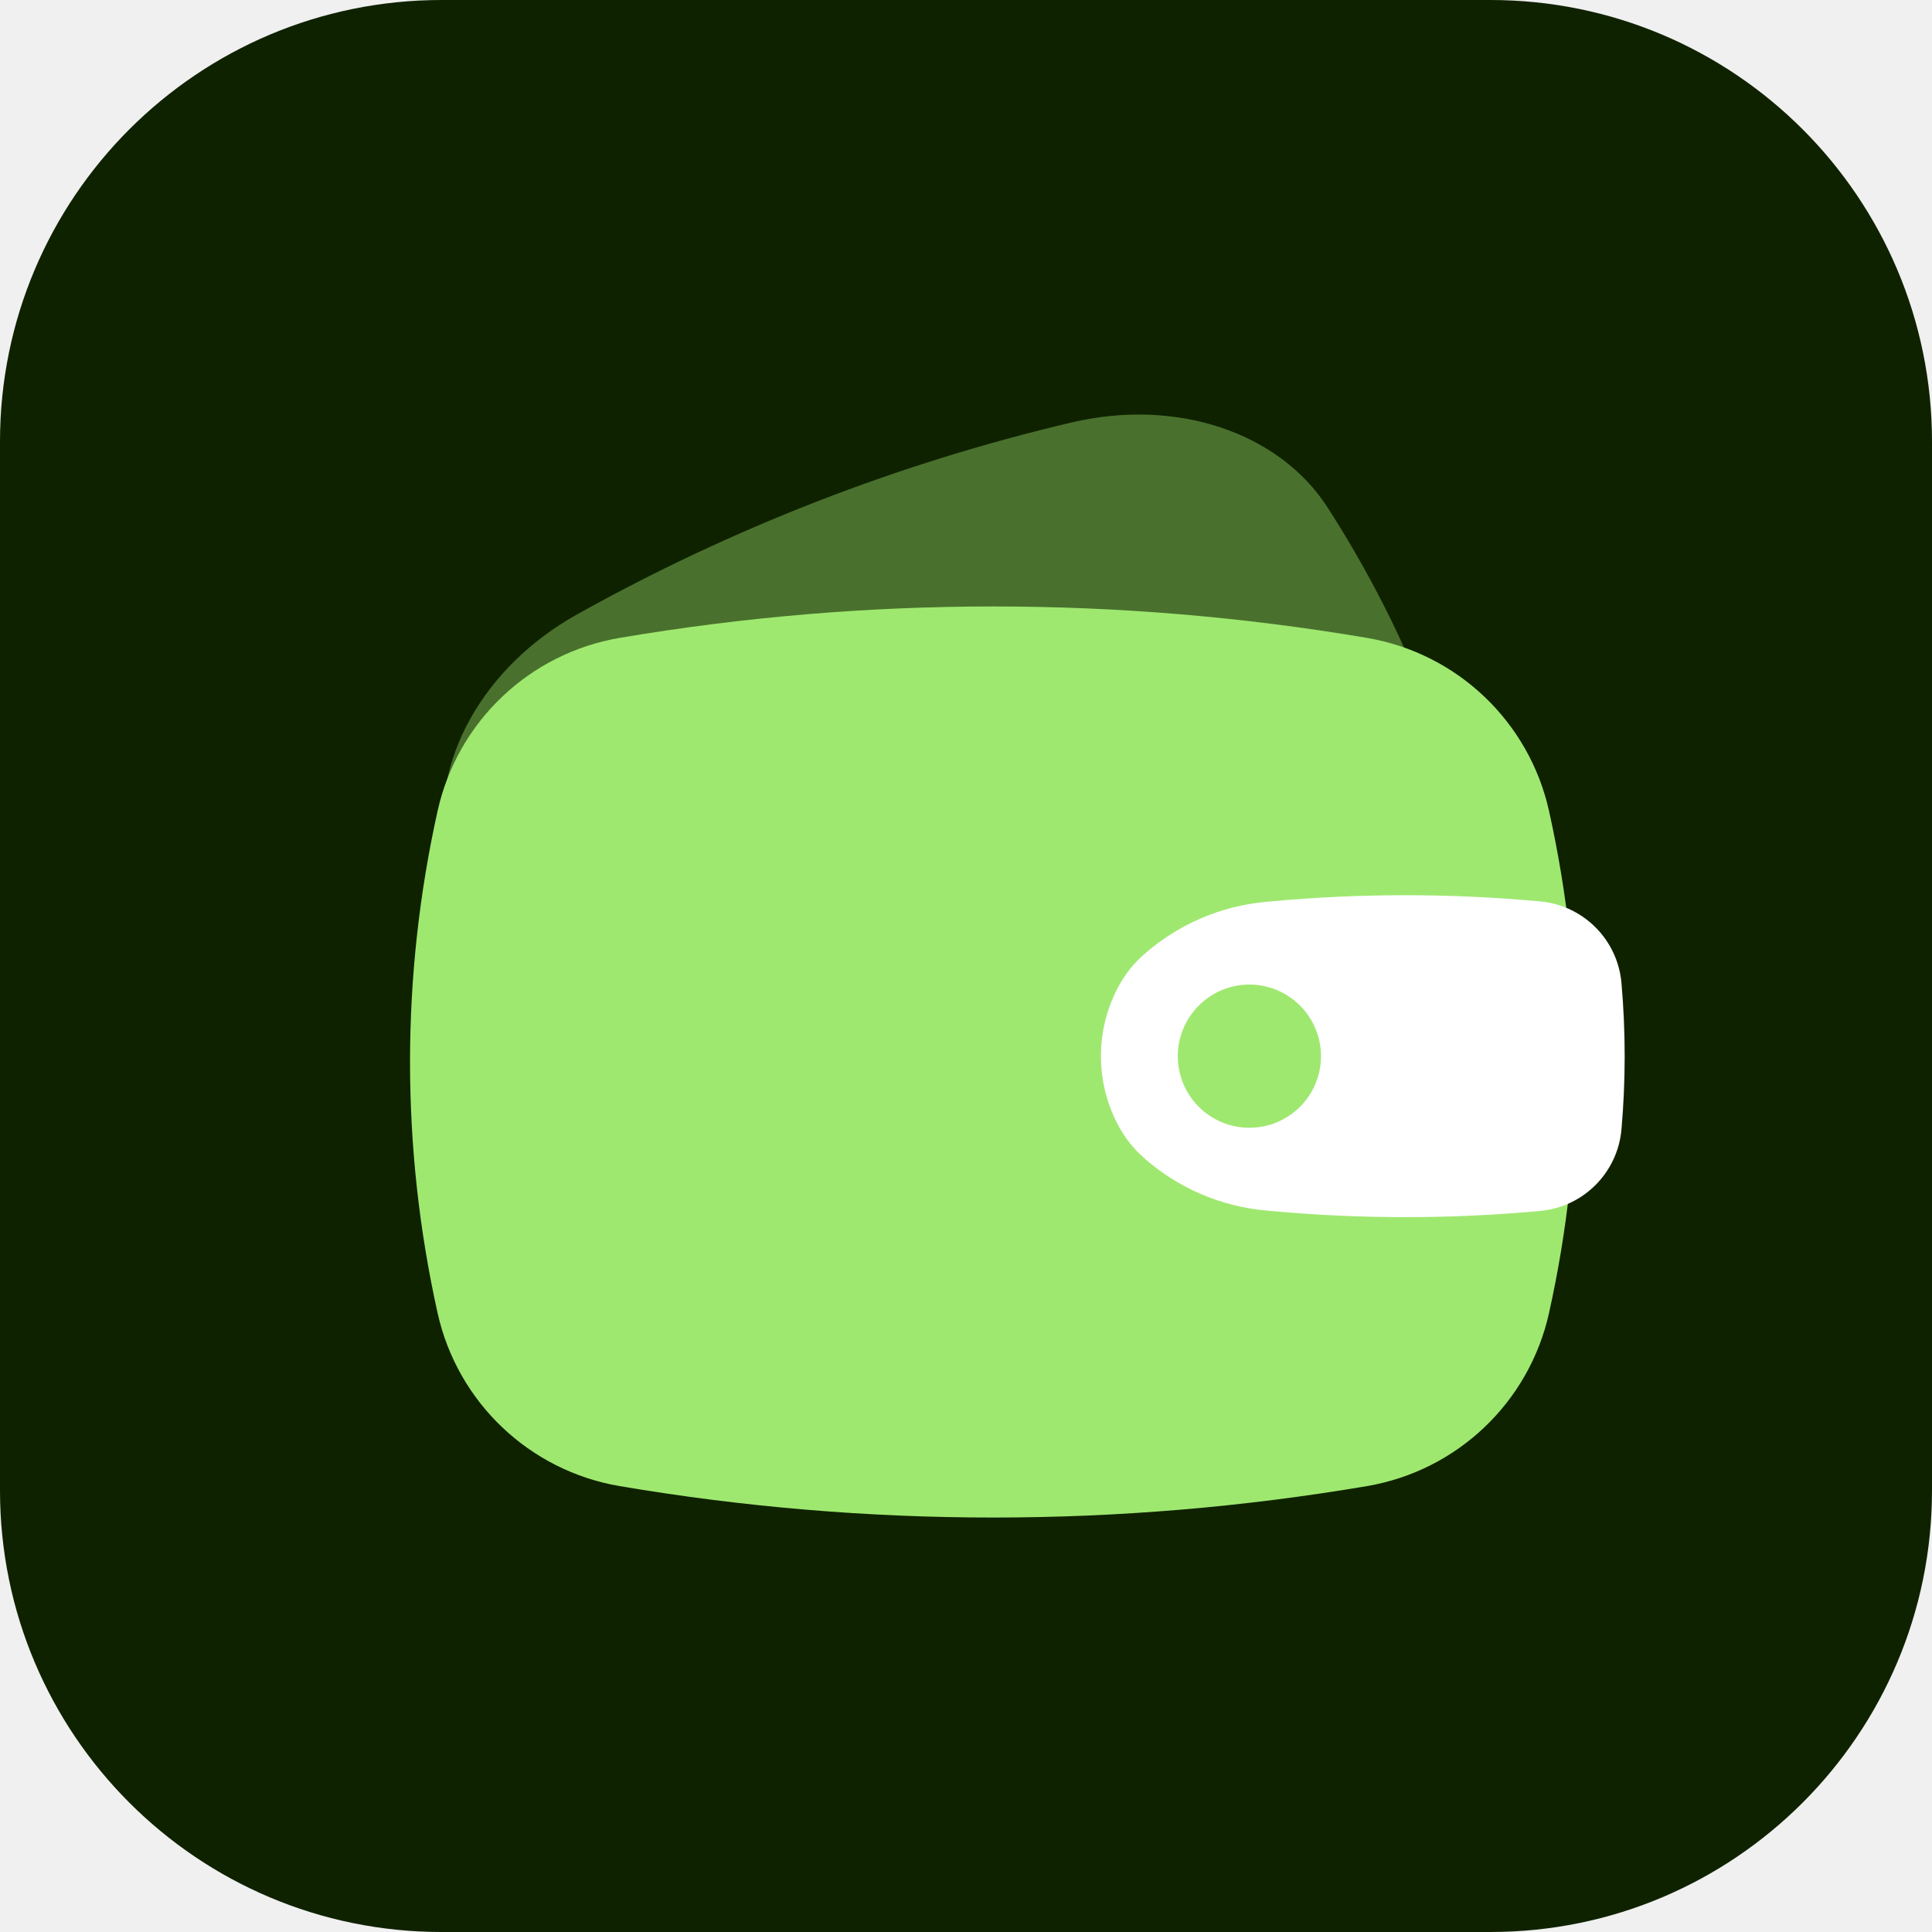
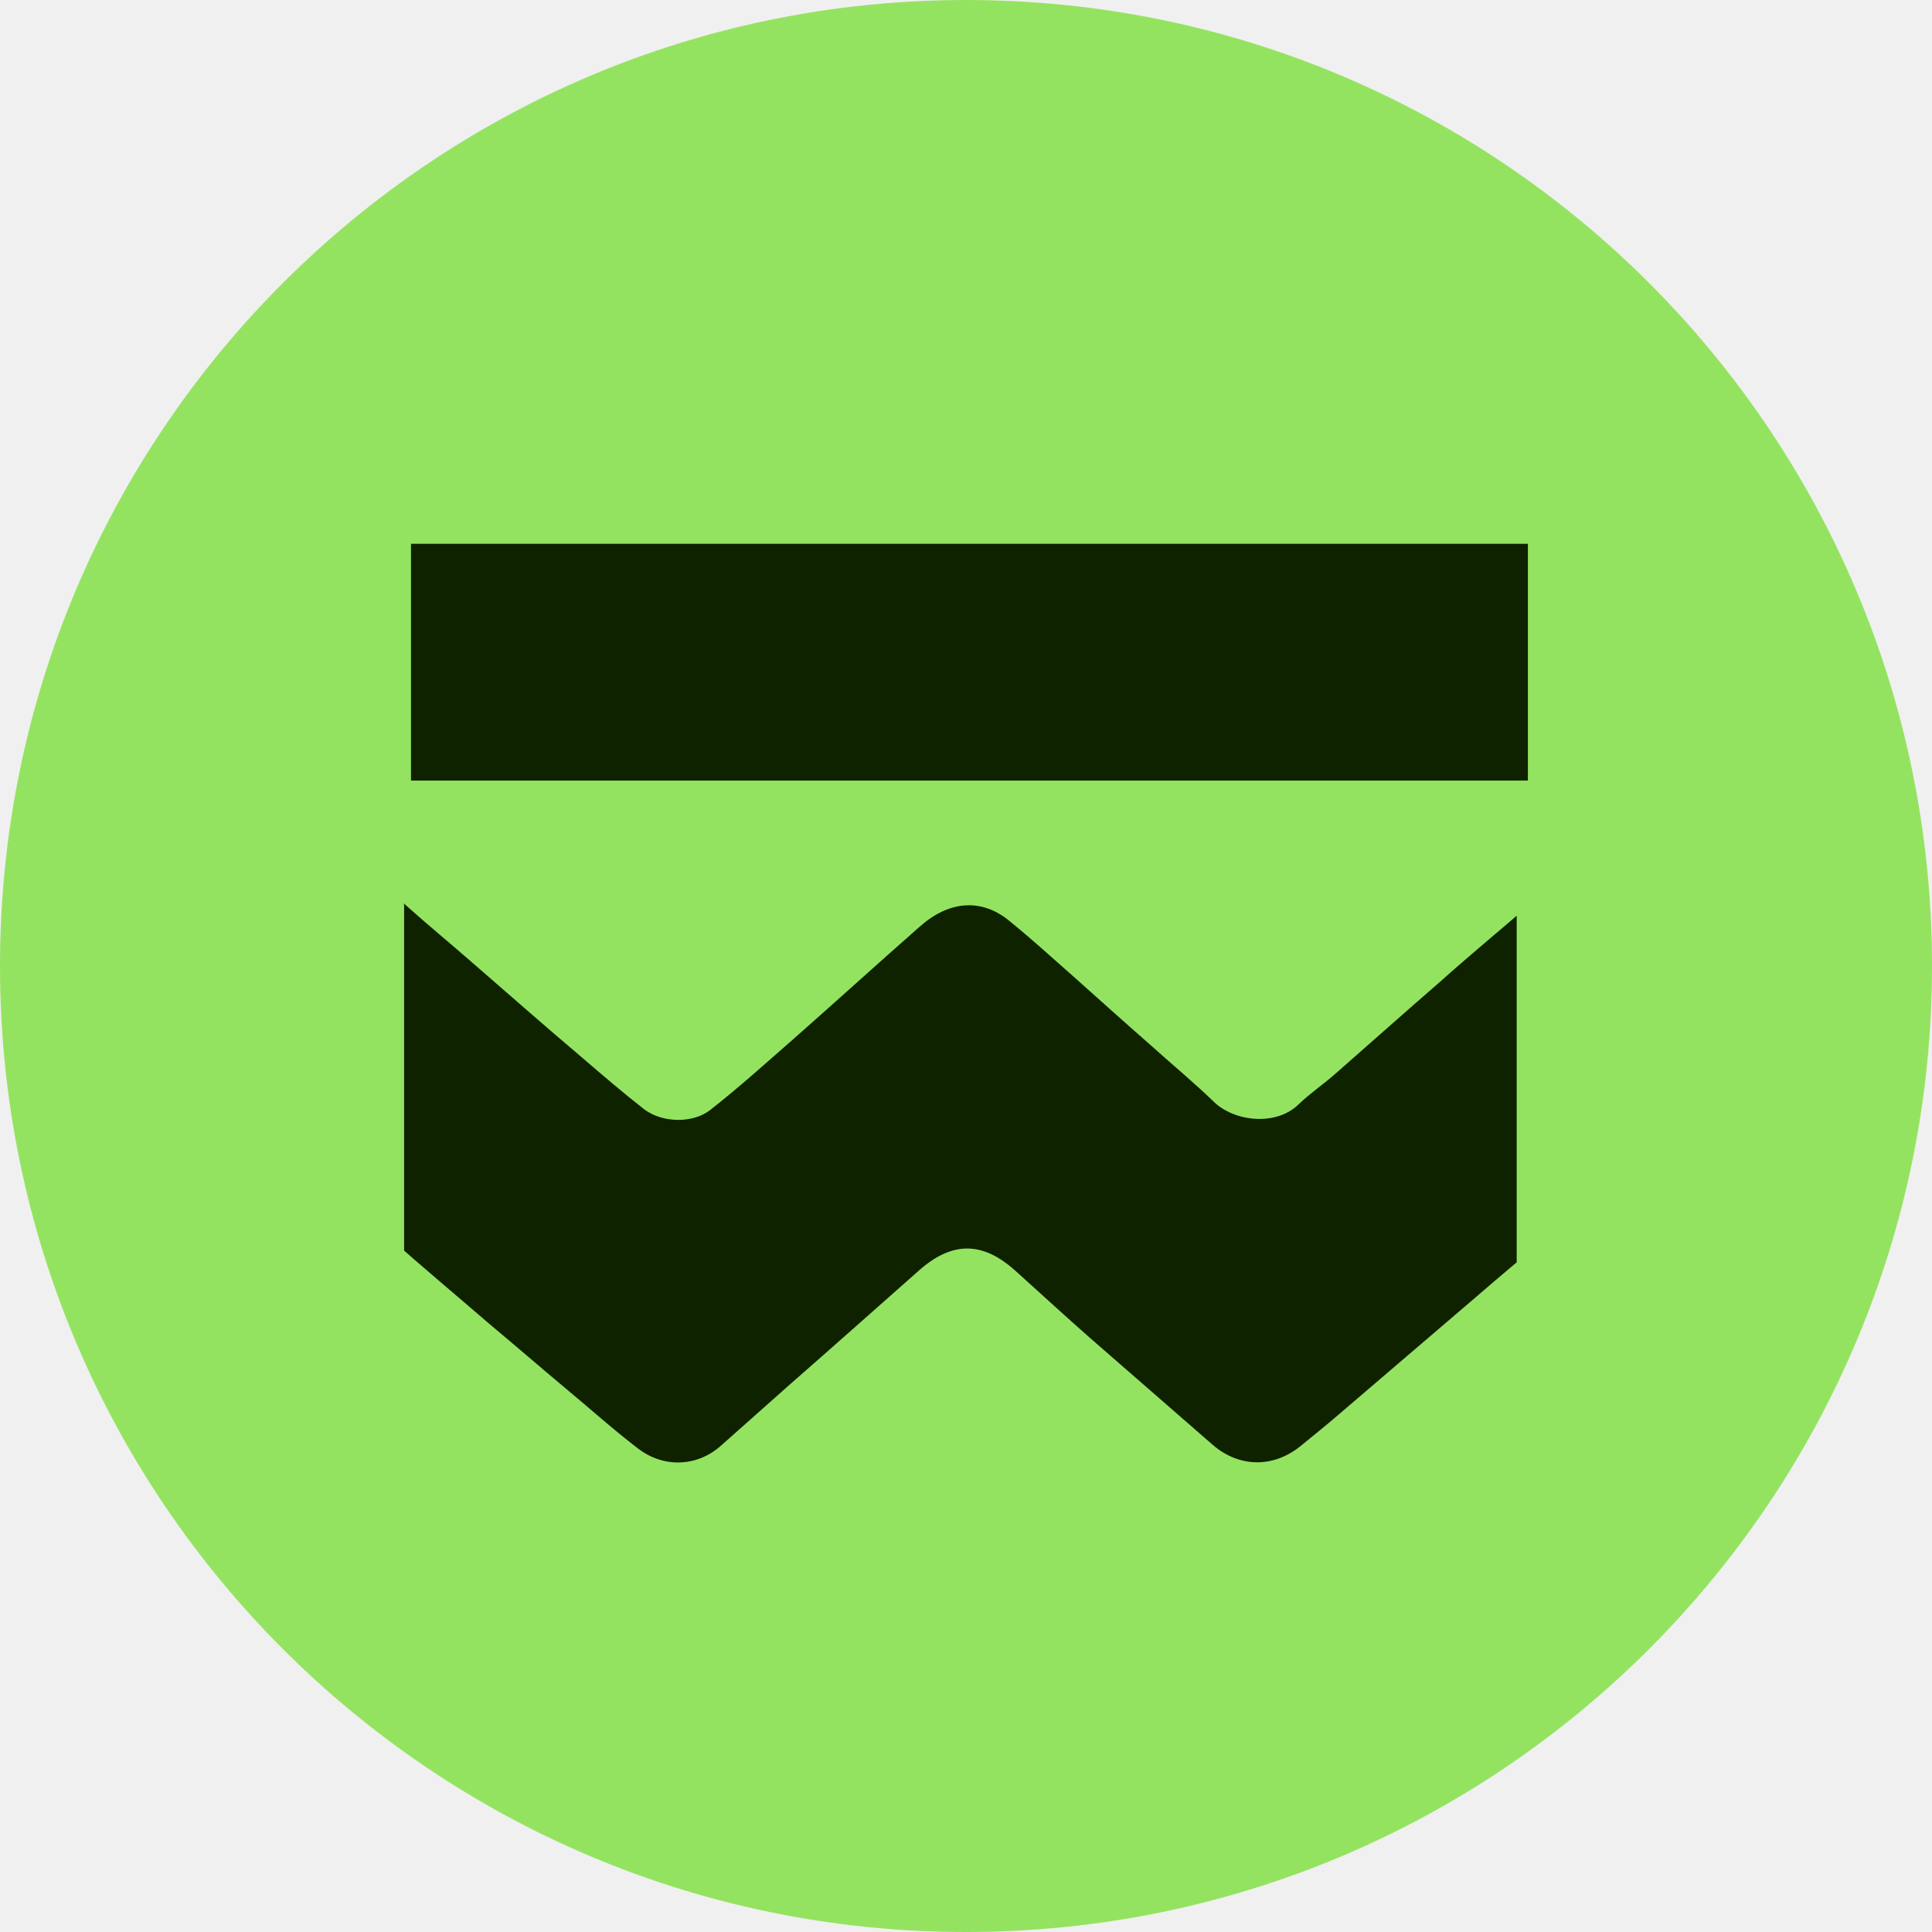
- <svg xmlns="http://www.w3.org/2000/svg" width="48" height="48" viewBox="0 0 48 48" fill="none">
-   <rect width="48" height="48" rx="10.971" fill="#0F2200" />
-   <path opacity="0.4" d="M11.69 23.901C11.434 22.985 11.226 22.056 11.067 21.119C10.693 18.916 12.003 16.569 14.333 15.267C18.181 13.117 22.337 11.504 26.628 10.495C29.226 9.885 31.777 10.734 32.986 12.612C34.182 14.469 35.141 16.448 35.85 18.519L11.69 23.901Z" fill="#9FE870" />
-   <path d="M15.396 36.922C13.154 36.541 11.366 34.842 10.872 32.622C9.959 28.514 9.959 24.256 10.872 20.148C11.365 17.928 13.154 16.229 15.396 15.848C21.54 14.807 27.817 14.807 33.961 15.848C36.203 16.229 37.991 17.928 38.485 20.148C39.398 24.256 39.398 28.514 38.485 32.622C37.991 34.842 36.203 36.541 33.961 36.922C27.817 37.963 21.54 37.963 15.396 36.922Z" fill="#9FE870" />
-   <path d="M28.404 28.753C29.25 29.507 30.316 29.97 31.445 30.074L31.561 30.085C33.792 30.291 36.038 30.291 38.269 30.085C39.343 29.986 40.191 29.132 40.285 28.058C40.391 26.849 40.391 25.632 40.285 24.423C40.191 23.349 39.343 22.495 38.269 22.396C36.038 22.19 33.792 22.19 31.561 22.396L31.445 22.407C30.316 22.511 29.25 22.974 28.404 23.728C28.171 23.936 27.973 24.181 27.82 24.453C27.513 24.999 27.352 25.614 27.352 26.24C27.352 26.866 27.513 27.482 27.82 28.027C27.973 28.299 28.171 28.544 28.404 28.752V28.753Z" fill="white" />
-   <path d="M29.262 26.24C29.262 26.712 29.449 27.165 29.783 27.498C30.116 27.832 30.569 28.019 31.041 28.019C31.512 28.019 31.965 27.832 32.299 27.498C32.632 27.165 32.82 26.712 32.82 26.24C32.82 25.769 32.632 25.316 32.299 24.983C31.965 24.649 31.512 24.461 31.041 24.461C30.569 24.461 30.116 24.649 29.783 24.983C29.449 25.316 29.262 25.769 29.262 26.24Z" fill="#9FE870" />
+ <svg xmlns="http://www.w3.org/2000/svg" width="336" height="336" viewBox="0 0 336 336" fill="none">
+   <rect width="336" height="336" rx="168" fill="#94E360" />
+   <rect x="71.477" y="94.573" width="194.244" height="41.176" fill="#0F2200" />
+   <g clip-path="url(#clip0_26507_13414)">
+     <path d="M168.451 110.871C200.596 110.871 232.646 110.871 264.79 110.871C269.532 110.871 270.1 111.256 270.1 114.464C270.1 126.652 270.1 138.776 270.1 150.965C270.1 170.595 270.006 190.289 270.195 209.919C270.195 212.742 269.342 215.051 266.592 217.232C262.041 220.889 257.774 224.674 253.317 228.459C246.395 234.36 239.473 240.326 232.551 246.228C230.465 248.024 228.284 249.756 226.103 251.553C221.362 255.337 215.483 255.209 210.931 251.296C203.82 245.073 196.613 238.851 189.501 232.628C185.14 228.779 180.873 224.866 176.606 221.017C170.916 215.885 165.606 215.821 159.822 220.953C152.331 227.56 144.935 234.168 137.444 240.711C133.367 244.304 129.384 247.896 125.307 251.488C121.229 255.081 115.445 255.337 110.989 251.938C106.627 248.602 102.644 245.009 98.472 241.545C94.015 237.824 89.654 234.04 85.197 230.319C79.318 225.251 73.344 220.247 67.56 215.115C66.707 214.41 66.422 213.255 66.422 212.293C66.327 194.266 66.327 176.24 66.327 158.214C66.327 143.588 66.327 129.026 66.327 114.399C66.327 111.256 66.801 110.935 71.448 110.935C103.877 110.871 136.211 110.871 168.451 110.871ZM168.356 155.135C136.401 155.135 104.446 155.135 72.491 155.135C71.637 155.135 70.405 155.327 70.12 155.712C69.741 156.097 70.025 156.995 70.594 157.444C74.387 160.844 78.37 164.116 82.257 167.516C88.611 173.033 94.869 178.55 101.317 184.002C104.825 187.017 108.334 190.033 112.032 192.919C115.161 195.293 120.471 195.421 123.505 193.048C128.341 189.263 132.893 185.157 137.444 181.18C145.03 174.508 152.426 167.772 160.012 161.101C165.037 156.674 170.537 156.225 175.278 159.946C179.166 163.089 182.769 166.361 186.467 169.633C191.019 173.674 195.475 177.716 200.027 181.693C203.725 185.029 207.613 188.236 211.121 191.636C214.724 195.1 221.931 195.87 225.818 192.085C227.81 190.161 230.275 188.493 232.361 186.633C238.43 181.308 244.404 175.984 250.472 170.723C255.403 166.297 260.618 161.999 265.739 157.573C266.308 157.123 266.592 156.225 266.402 155.712C266.308 155.391 264.885 155.135 264.032 155.135C232.077 155.135 200.216 155.135 168.356 155.135Z" fill="#0F2200" />
+   </g>
+   <defs>
+     <clipPath id="clip0_26507_13414">
+       <rect width="105.545" height="193.498" fill="white" transform="matrix(0 -1 1 0 70.2773 261.586)" />
+     </clipPath>
+   </defs>
</svg>
